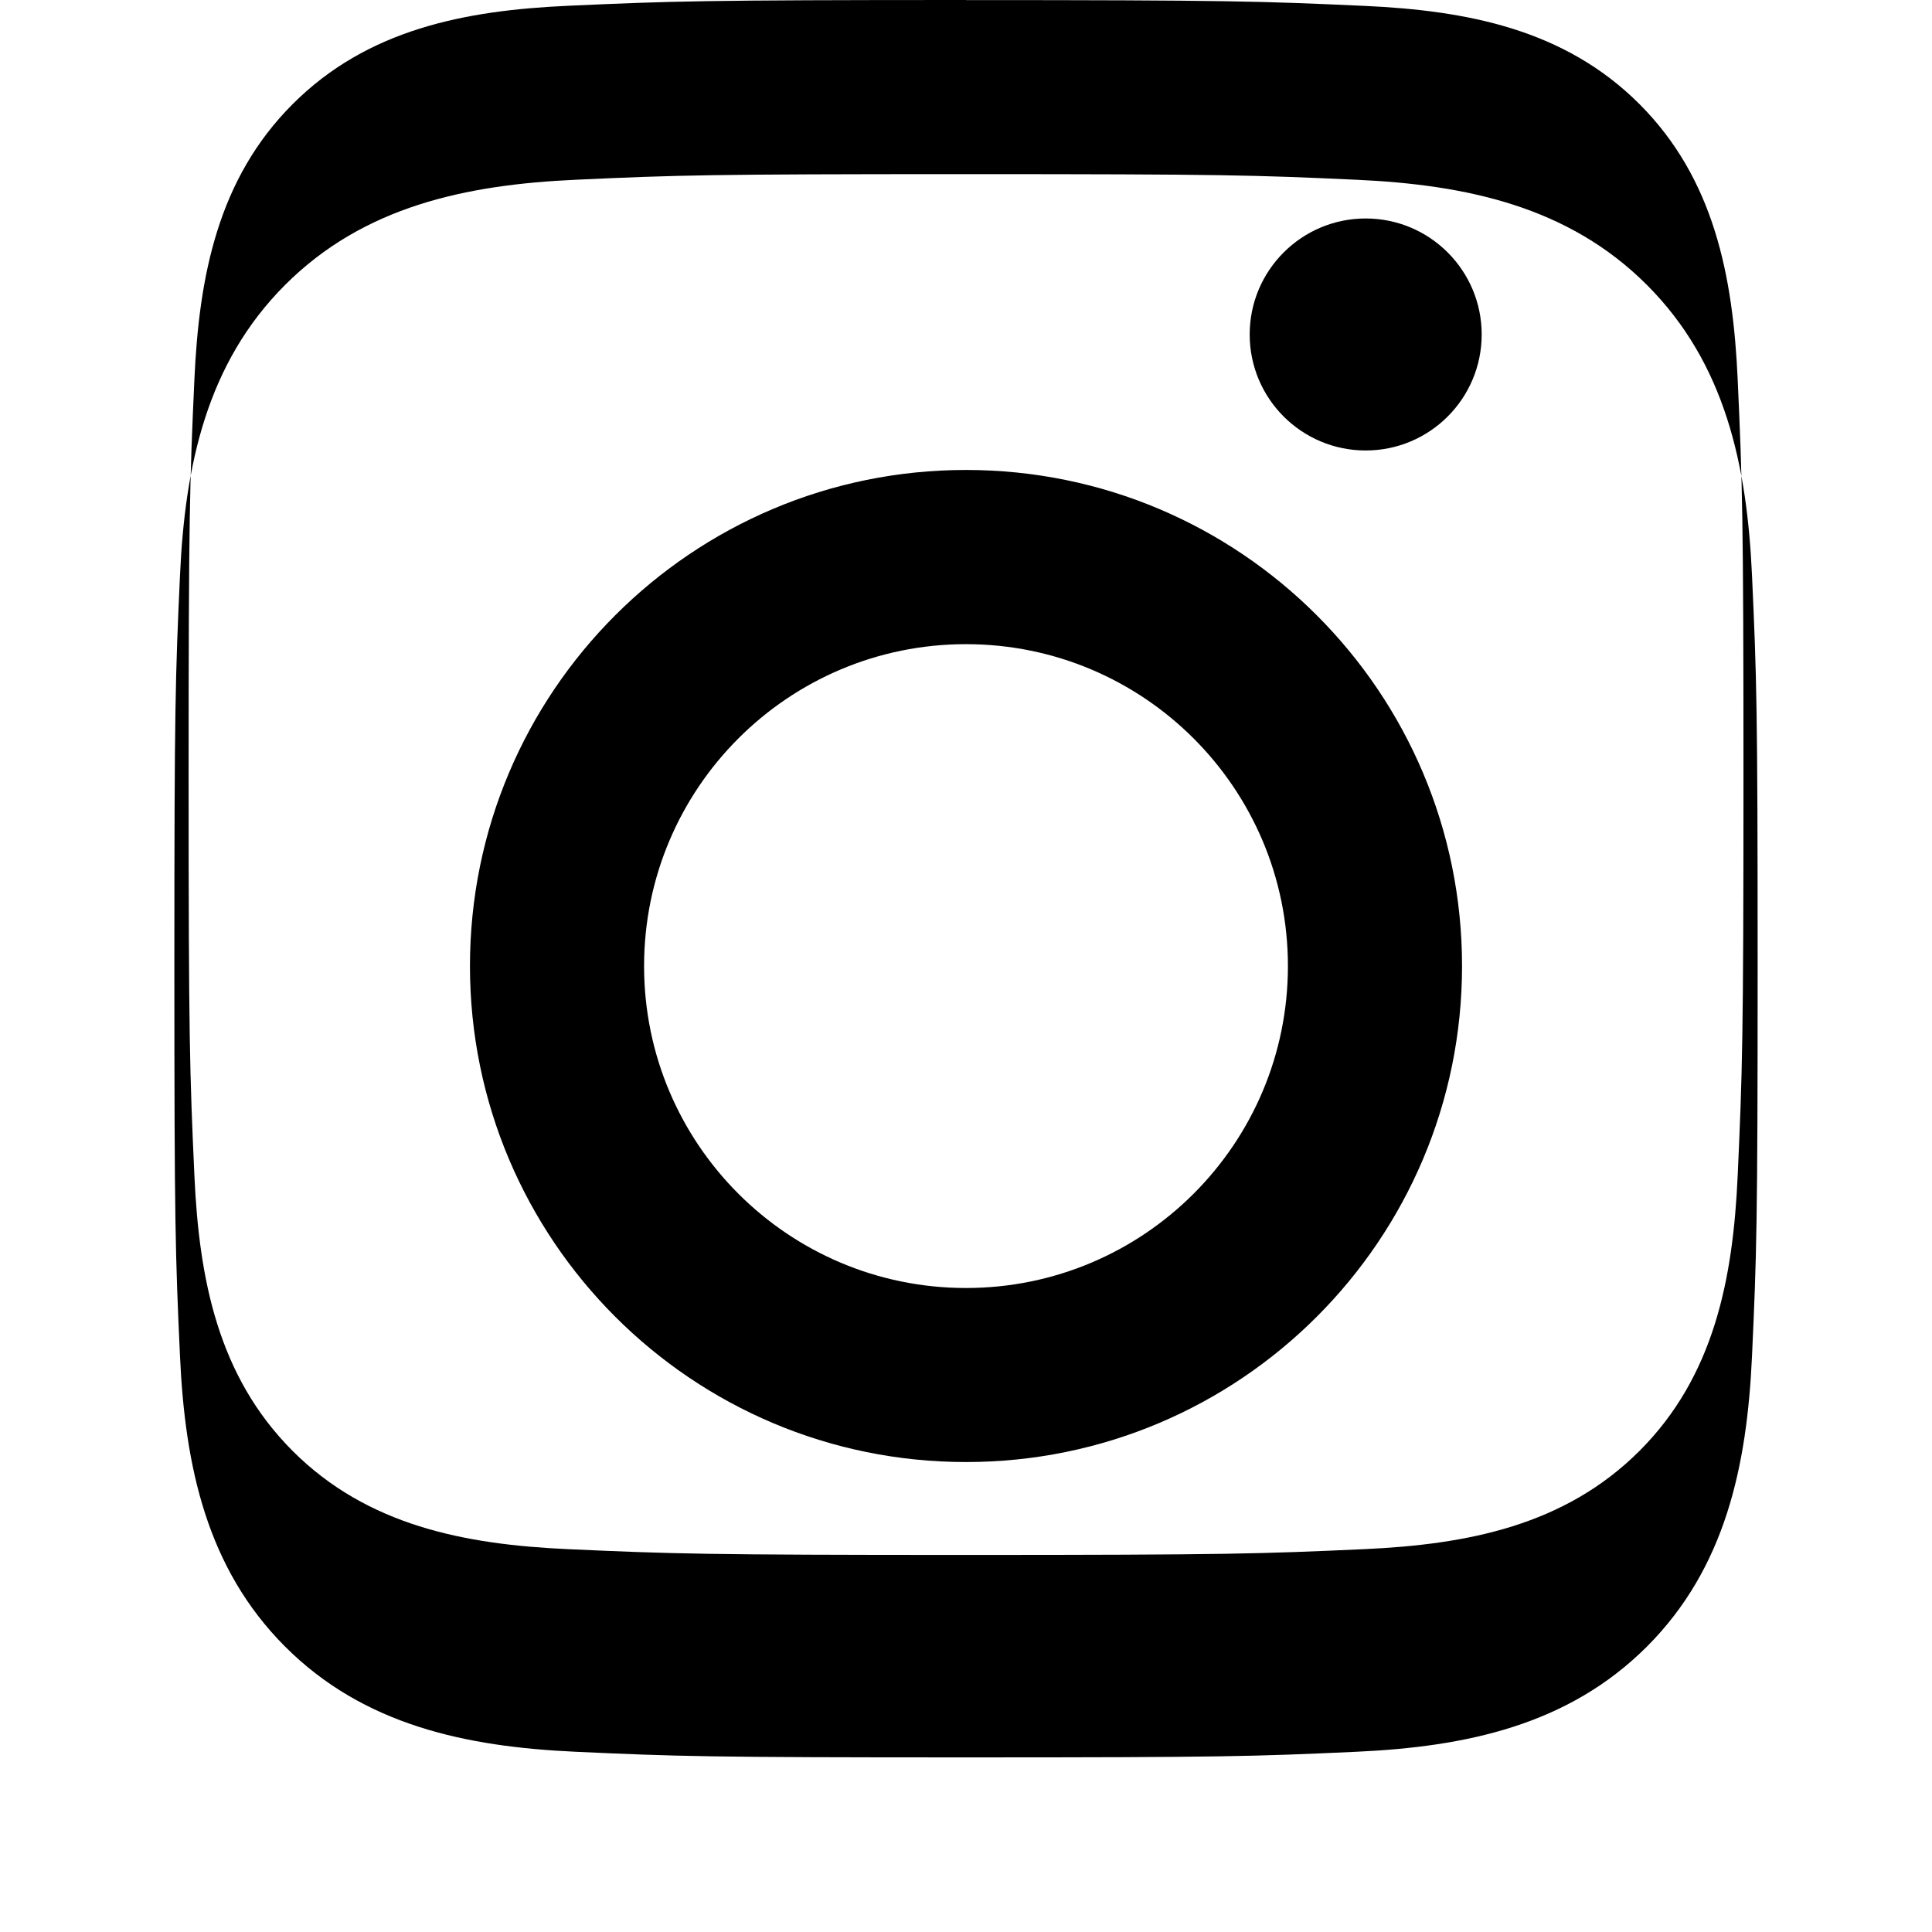
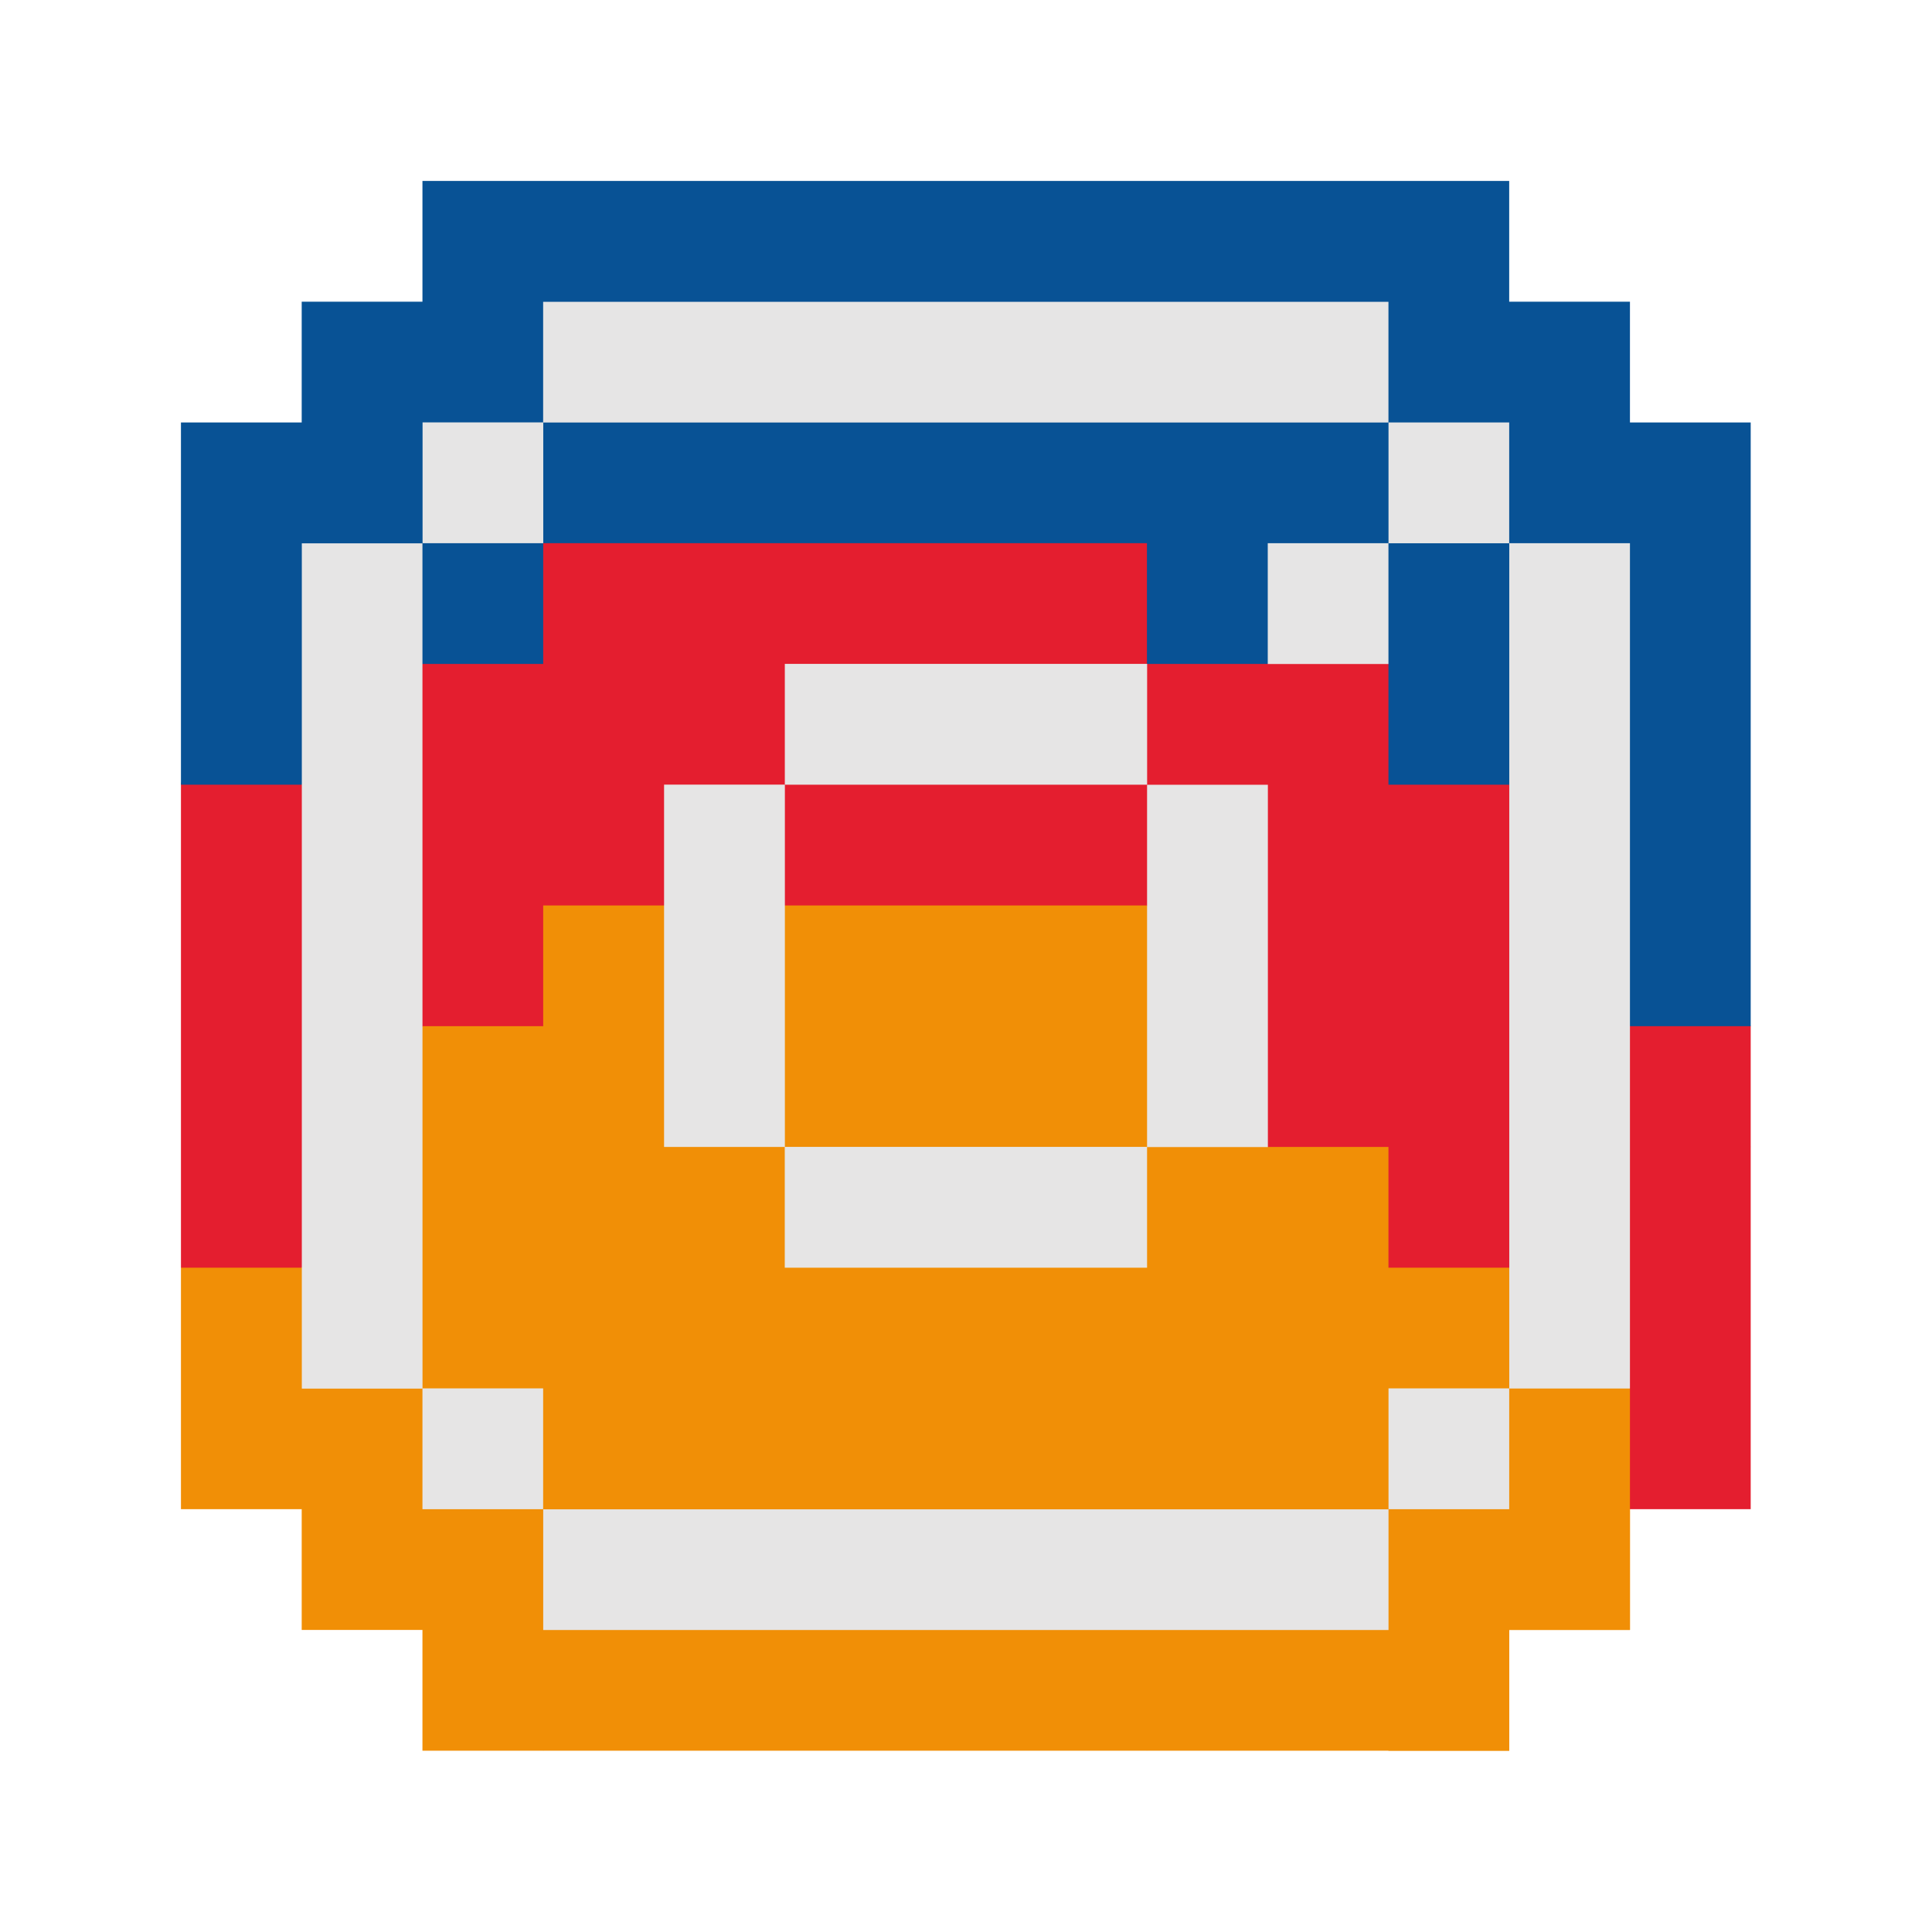
- <svg xmlns="http://www.w3.org/2000/svg" viewBox="0 0 24 24" aria-hidden="true" role="img">
-   <path d="M12 2.163c3.204 0 3.584.012 4.85.07 1.366.062 2.633.331 3.608 1.306.975.975 1.244 2.242 1.306 3.608.058 1.266.07 1.646.07 4.85s-.012 3.584-.07 4.85c-.062 1.366-.331 2.633-1.306 3.608-.975.975-2.242 1.244-3.608 1.306-1.266.058-1.646.07-4.85.07s-3.584-.012-4.85-.07c-1.366-.062-2.633-.331-3.608-1.306-.975-.975-1.244-2.242-1.306-3.608-.058-1.266-.07-1.646-.07-4.85s.012-3.584.07-4.85c.062-1.366.331-2.633 1.306-3.608.975-.975 2.242-1.244 3.608-1.306 1.266-.058 1.646-.07 4.85-.07M12 0C8.741 0 8.332.014 7.052.072 5.773.13 4.564.364 3.636 1.293 2.707 2.221 2.473 3.43 2.415 4.71 2.357 5.99 2.343 6.399 2.343 9.658c0 3.259.014 3.668.072 4.948.058 1.28.292 2.489 1.22 3.418.928.928 2.137 1.162 3.417 1.22 1.28.058 1.689.072 4.948.072s3.668-.014 4.948-.072c1.28-.058 2.489-.292 3.418-1.22.928-.928 1.162-2.137 1.22-3.417.058-1.28.072-1.689.072-4.948s-.014-3.668-.072-4.948c-.058-1.28-.292-2.489-1.22-3.418-.928-.928-2.137-1.162-3.417-1.22-1.28-.058-1.689-.072-4.948-.072zm0 5.838a6.162 6.162 0 100 12.324 6.162 6.162 0 000-12.324zm0 10.162a3.999 3.999 0 110-7.998 3.999 3.999 0 010 7.998zm6.406-11.845a1.44 1.44 0 11-2.882 0 1.44 1.44 0 012.882 0z" fill="currentColor" />
+ <svg xmlns="http://www.w3.org/2000/svg" width="100" height="100" viewBox="0 0 100 100" fill="none">
+   <path fill-rule="evenodd" clip-rule="evenodd" d="M28.116 90.616H21.866V84.366H15.616V78.116L12.491 74.991V46.866H87.491V74.991L84.366 78.116V84.366H78.116V90.616H71.866H59.366L56.241 87.491H31.241L28.116 90.616Z" fill="#F18F06" />
+   <path fill-rule="evenodd" clip-rule="evenodd" d="M12.491 62.491V40.616H81.241V68.741L84.366 71.866V84.366H78.116V90.616H71.866V84.366L68.741 81.241L74.991 74.991L71.866 71.866H65.616V65.616H59.366L56.241 62.491H43.741L37.491 56.241L34.366 59.366H28.116V65.616H21.866L15.616 71.866V78.116H9.366V65.616L12.491 62.491Z" fill="#F18F06" />
+   <path fill-rule="evenodd" clip-rule="evenodd" d="M9.366 46.866V65.616H15.616L21.866 53.116H28.116V46.866H59.366L65.616 59.366H71.866V65.616H78.116L84.366 71.866V78.116H90.616V59.366L87.491 56.241V28.116H12.491V43.741L9.366 46.866Z" fill="#E41E2F" />
+   <path fill-rule="evenodd" clip-rule="evenodd" d="M9.366 40.616V46.866H15.616L21.866 40.616H28.116V34.366H40.616L59.366 40.616L62.491 43.741L65.616 40.616H71.866V46.866H81.241L84.366 59.366H90.616V53.116L81.241 24.991H12.491L9.366 40.616Z" fill="#E41E2F" />
+   <path fill-rule="evenodd" clip-rule="evenodd" d="M9.366 40.616V21.866H15.616V15.616H21.866V9.366H78.116V15.616H84.366V21.866H90.616V53.116H84.366L78.116 40.616H71.866V34.366L68.741 31.241L65.616 34.366H59.366V28.116H28.116V34.366H21.866L15.616 40.616H9.366Z" fill="#085295" />
+   <path fill-rule="evenodd" clip-rule="evenodd" d="M28.116 90.616V84.366L34.366 78.116V71.866H53.116V78.116L59.366 84.366V90.616H28.116Z" fill="#F18F06" />
+   <path fill-rule="evenodd" clip-rule="evenodd" d="M28.113 15.622V21.869H71.866V15.622H28.113Z" fill="#E6E5E5" />
+   <path fill-rule="evenodd" clip-rule="evenodd" d="M28.116 78.122V84.369H71.869V78.122H28.116Z" fill="#E6E5E5" />
+   <path fill-rule="evenodd" clip-rule="evenodd" d="M84.366 28.116H78.119V71.869H84.366V28.116Z" fill="#E6E5E5" />
+   <path fill-rule="evenodd" clip-rule="evenodd" d="M21.866 28.122H15.622V71.875H21.869L21.866 28.122Z" fill="#E6E5E5" />
+   <path fill-rule="evenodd" clip-rule="evenodd" d="M28.116 21.863H21.872V28.116H28.119V21.863H28.116Z" fill="#E6E5E5" />
+   <path fill-rule="evenodd" clip-rule="evenodd" d="M78.116 21.866H71.869V28.119H78.116V21.866Z" fill="#E6E5E5" />
+   <path fill-rule="evenodd" clip-rule="evenodd" d="M78.116 71.862H71.869V78.116H78.116V71.862Z" fill="#E6E5E5" />
+   <path fill-rule="evenodd" clip-rule="evenodd" d="M28.113 71.862H21.866V78.116H28.113V71.862Z" fill="#E6E5E5" />
+   <path fill-rule="evenodd" clip-rule="evenodd" d="M71.866 28.116H65.619V34.369H71.866V28.116Z" fill="#E6E5E5" />
+   <path fill-rule="evenodd" clip-rule="evenodd" d="M59.375 34.362H40.622V40.616H59.375V34.362Z" fill="#E6E5E5" />
+   <path fill-rule="evenodd" clip-rule="evenodd" d="M59.372 59.362H40.619V65.616H59.372V59.362Z" fill="#E6E5E5" />
+   <path fill-rule="evenodd" clip-rule="evenodd" d="M65.625 59.372V40.619H59.372V59.372H65.625Z" fill="#E6E5E5" />
+   <path fill-rule="evenodd" clip-rule="evenodd" d="M40.625 59.366V40.612H34.372V59.366H40.625Z" fill="#E6E5E5" />
</svg>
